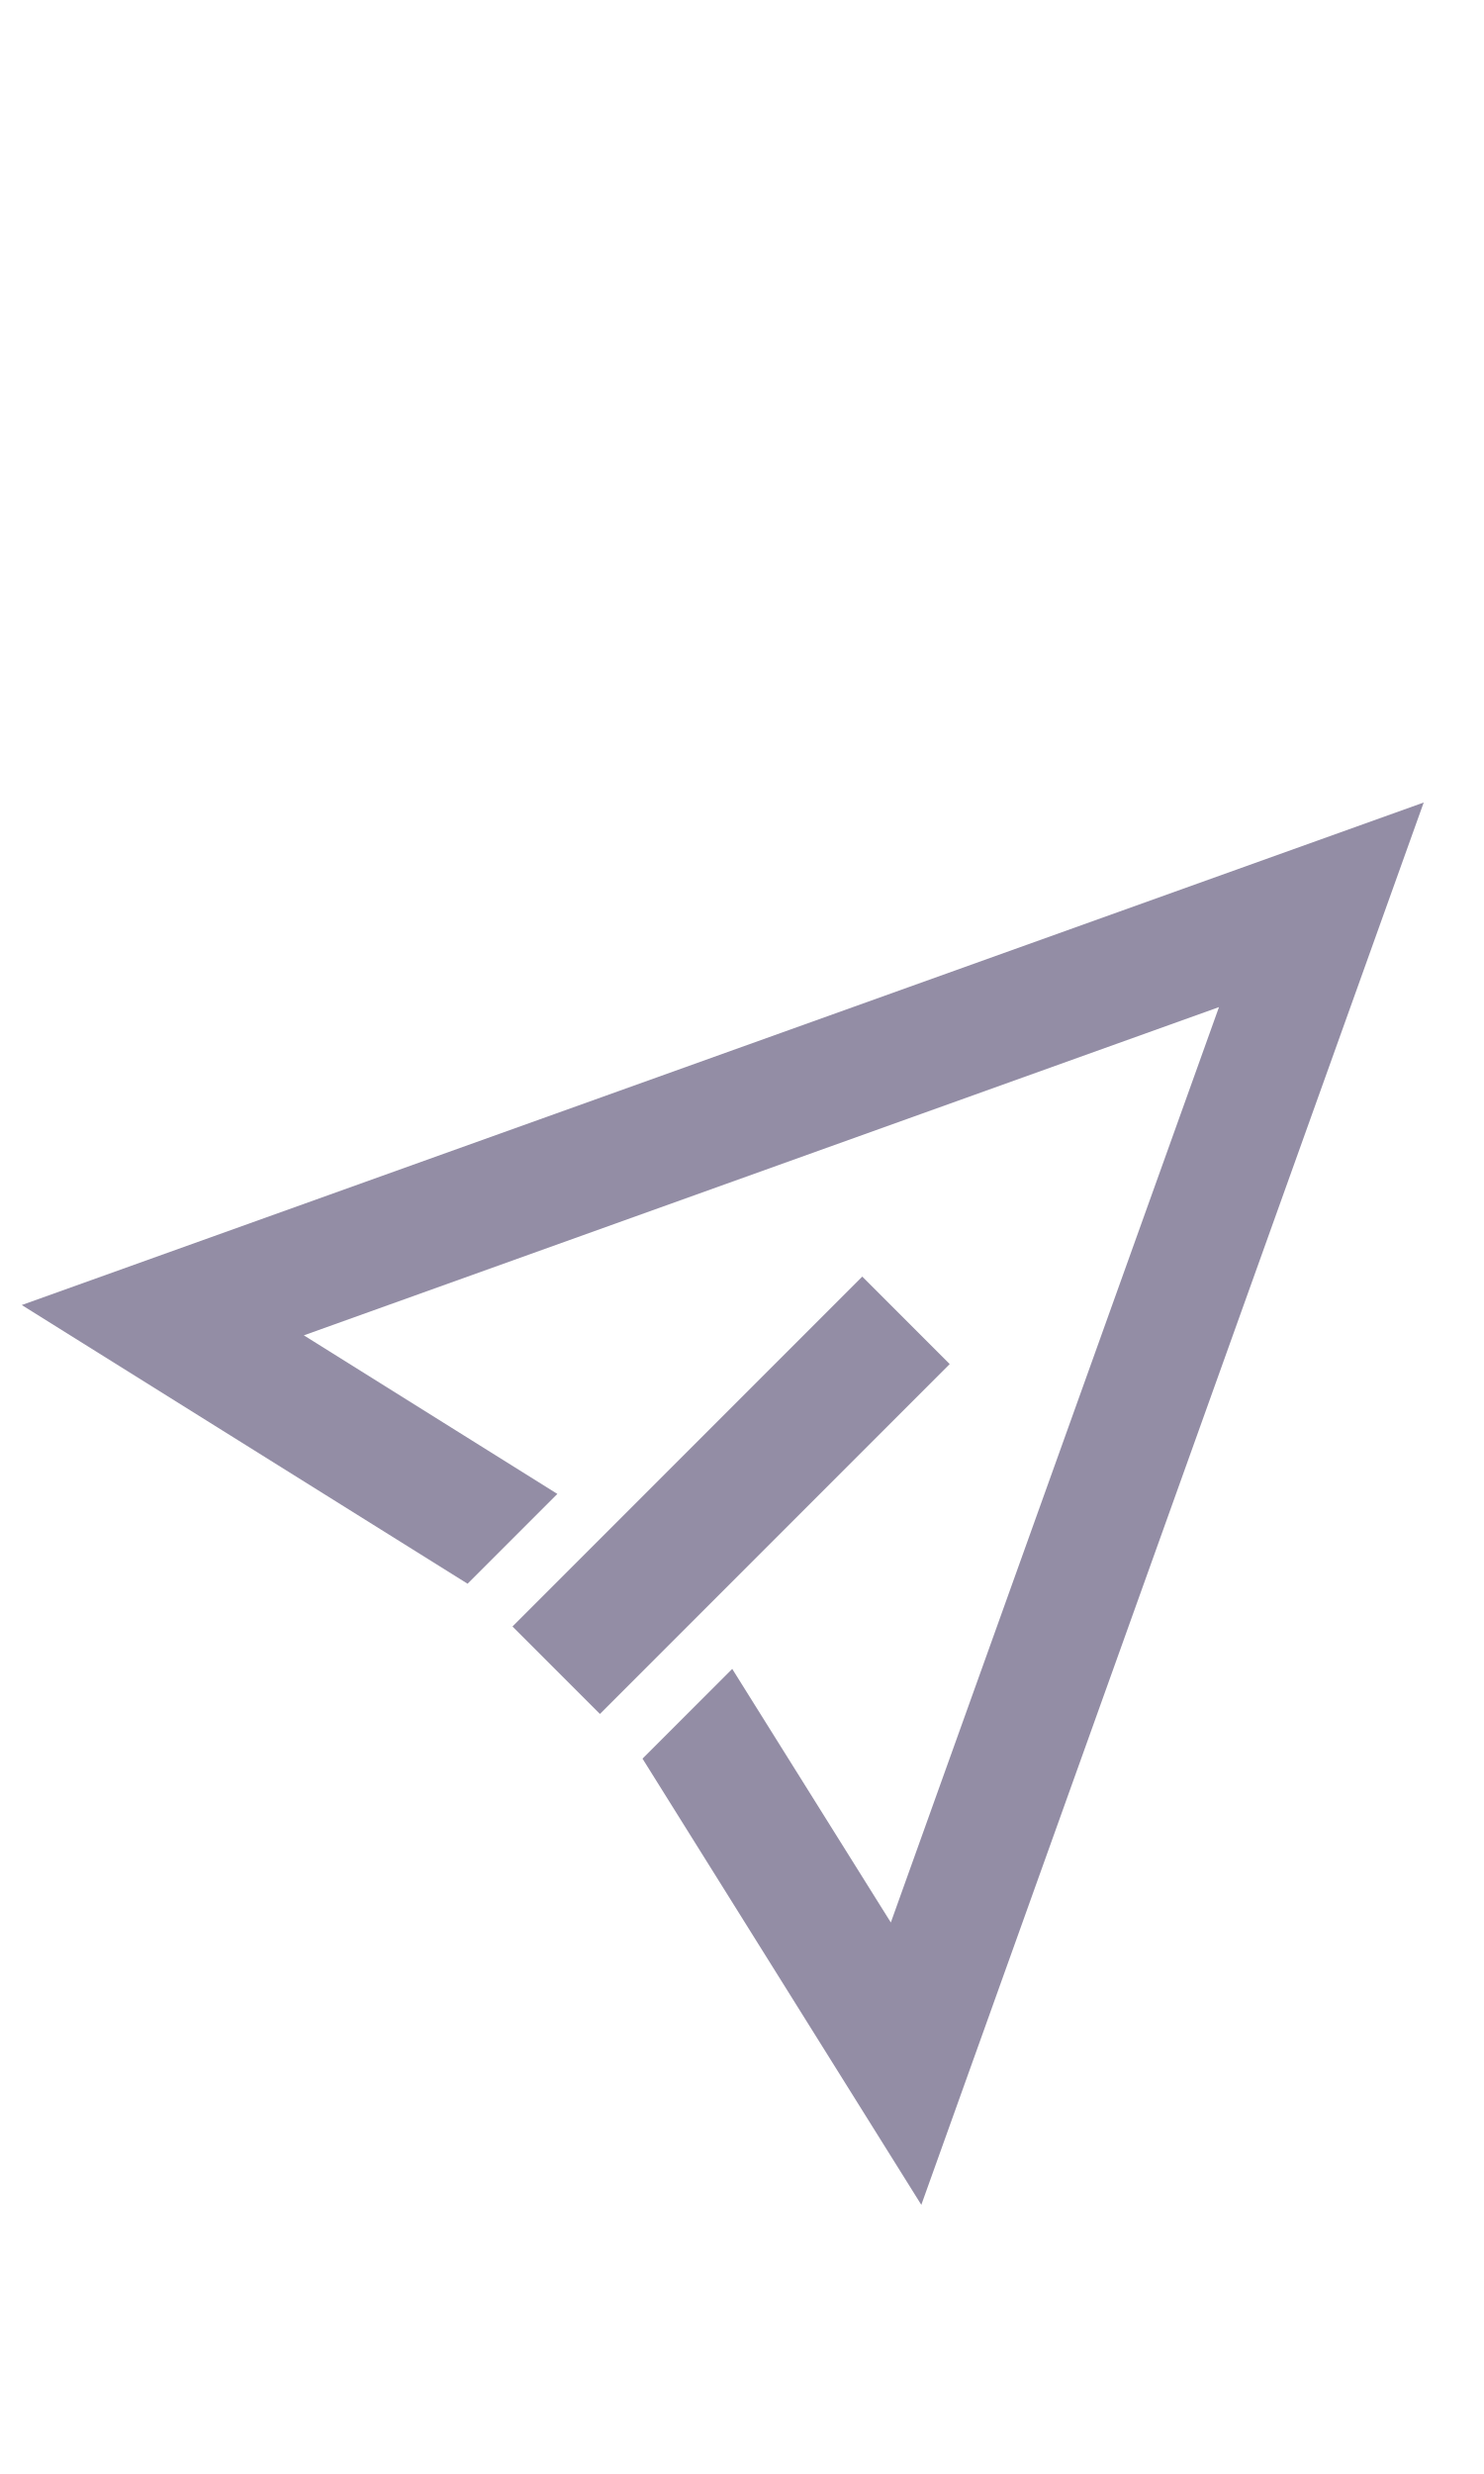
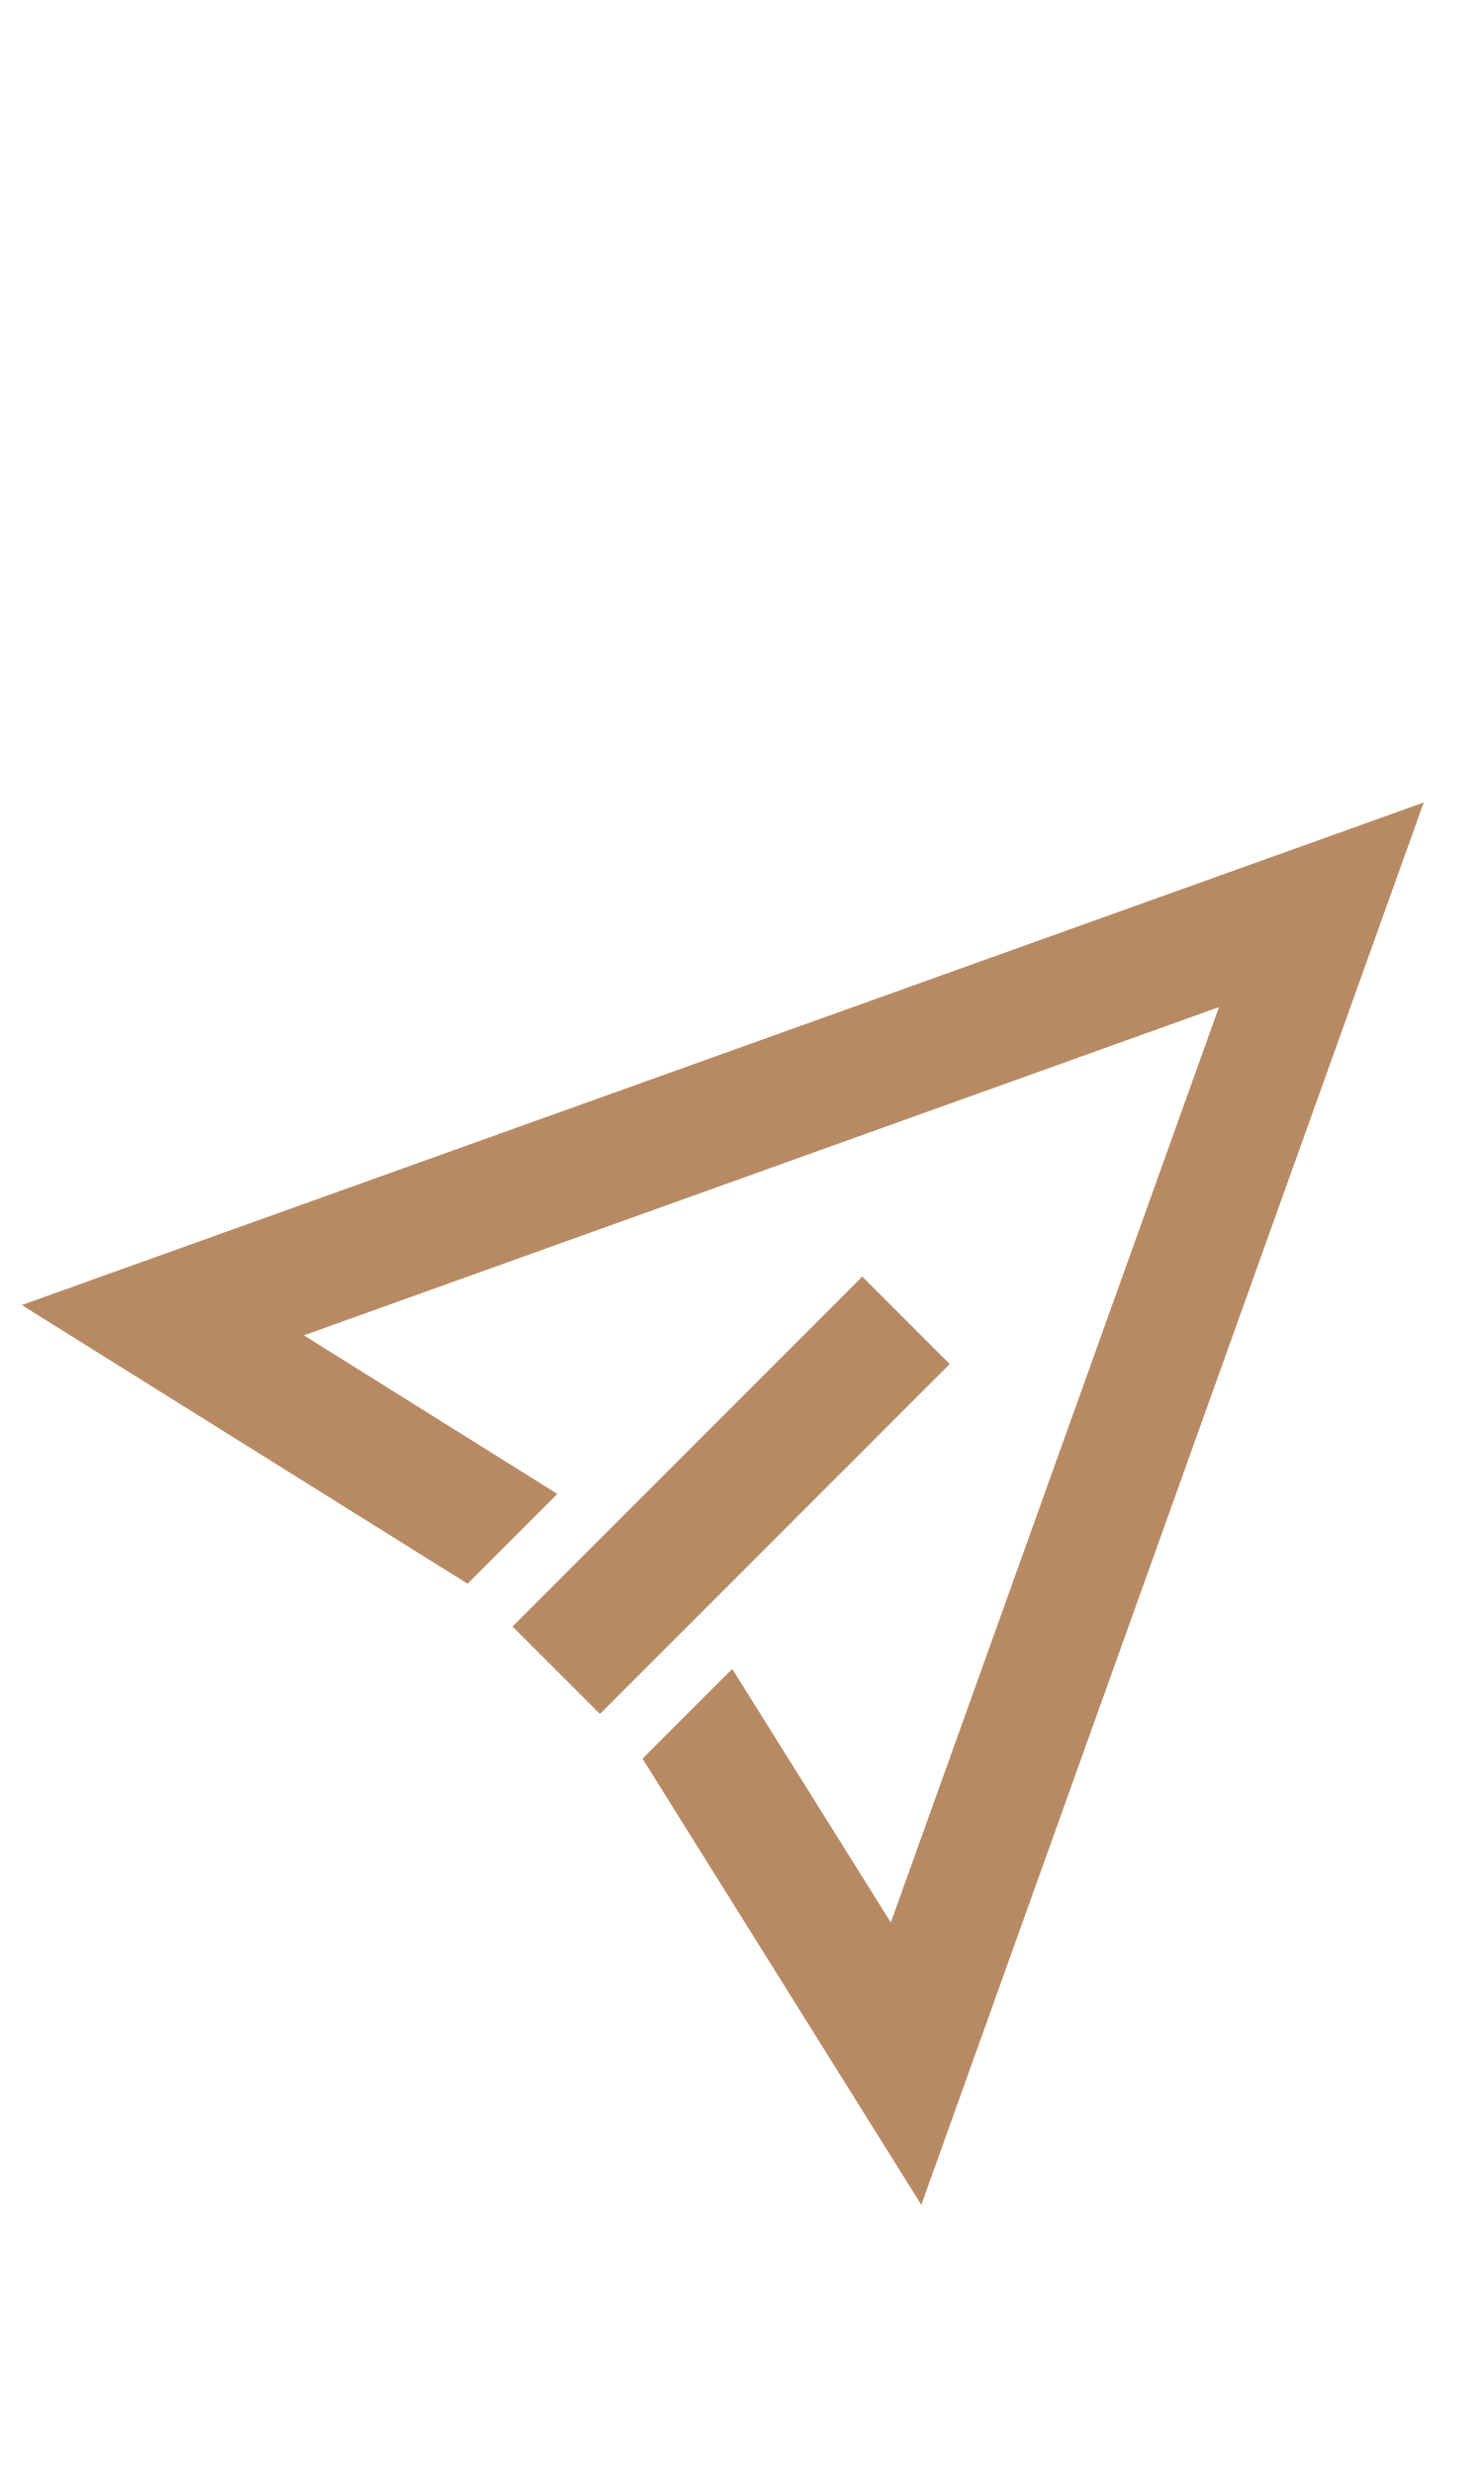
<svg xmlns="http://www.w3.org/2000/svg" width="24px" height="40px" viewBox="0 0 24 40" version="1.1">
  <g id="Send-Off-Copy" stroke="none" stroke-width="1" fill="none" fill-rule="evenodd">
    <g id="ic-send-off" transform="translate(0, 11)">
-       <g id="Group_8811" transform="translate(0, 1)" fill="#938DA5">
+       <g id="Group_8811" transform="translate(0, 1)" fill="#b88a63">
        <polygon id="Path_18865" points="0.352 9.1 7.562 13.606 9.014 12.154 4.914 9.59 19.714 4.283 14.407 19.083 11.842 14.983 10.391 16.434 14.9 23.648 23.025 0.975" />
        <g id="Group_8810" transform="translate(8, 8)">
          <polygon id="Rectangle_4394" transform="translate(3.823718, 4.176339) rotate(-45) translate(-3.823718, -4.176339) " points="-0.176 3.176 7.824 3.176 7.824 5.176 -0.176 5.176" />
        </g>
      </g>
      <polygon id="Rectangle_4395" points="1 0 27 0 27 26 1 26" />
    </g>
  </g>
</svg>
